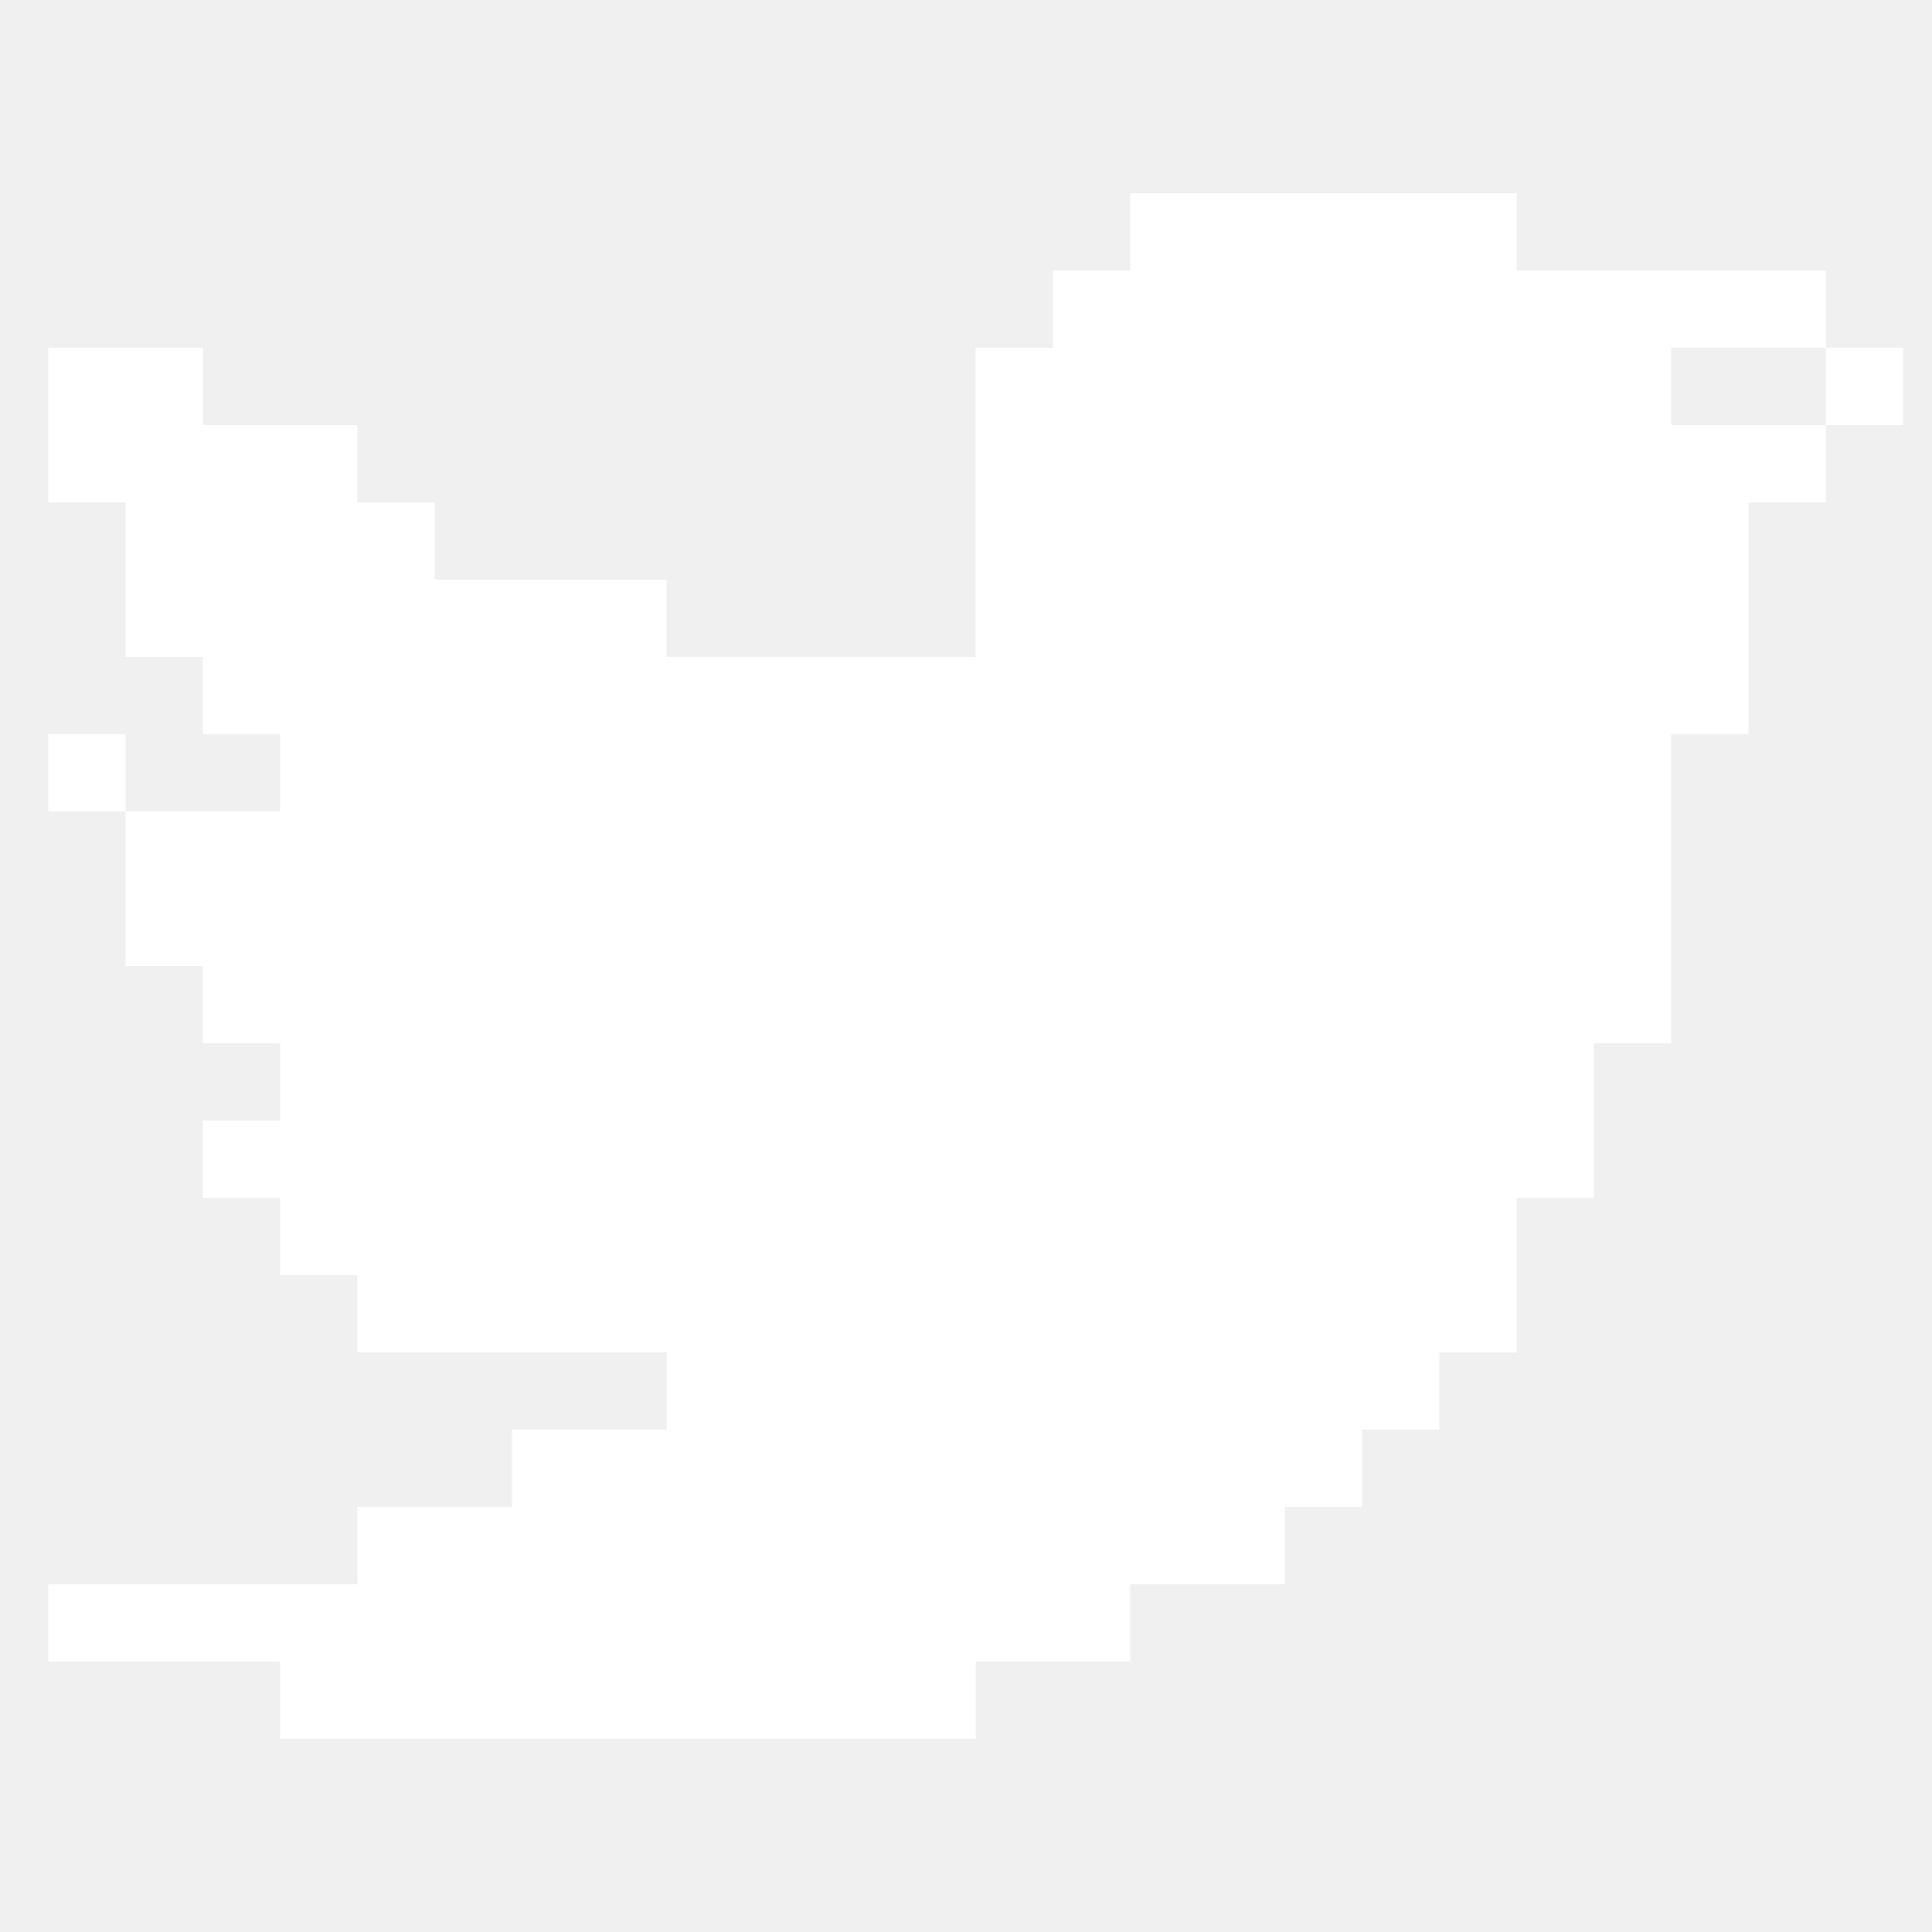
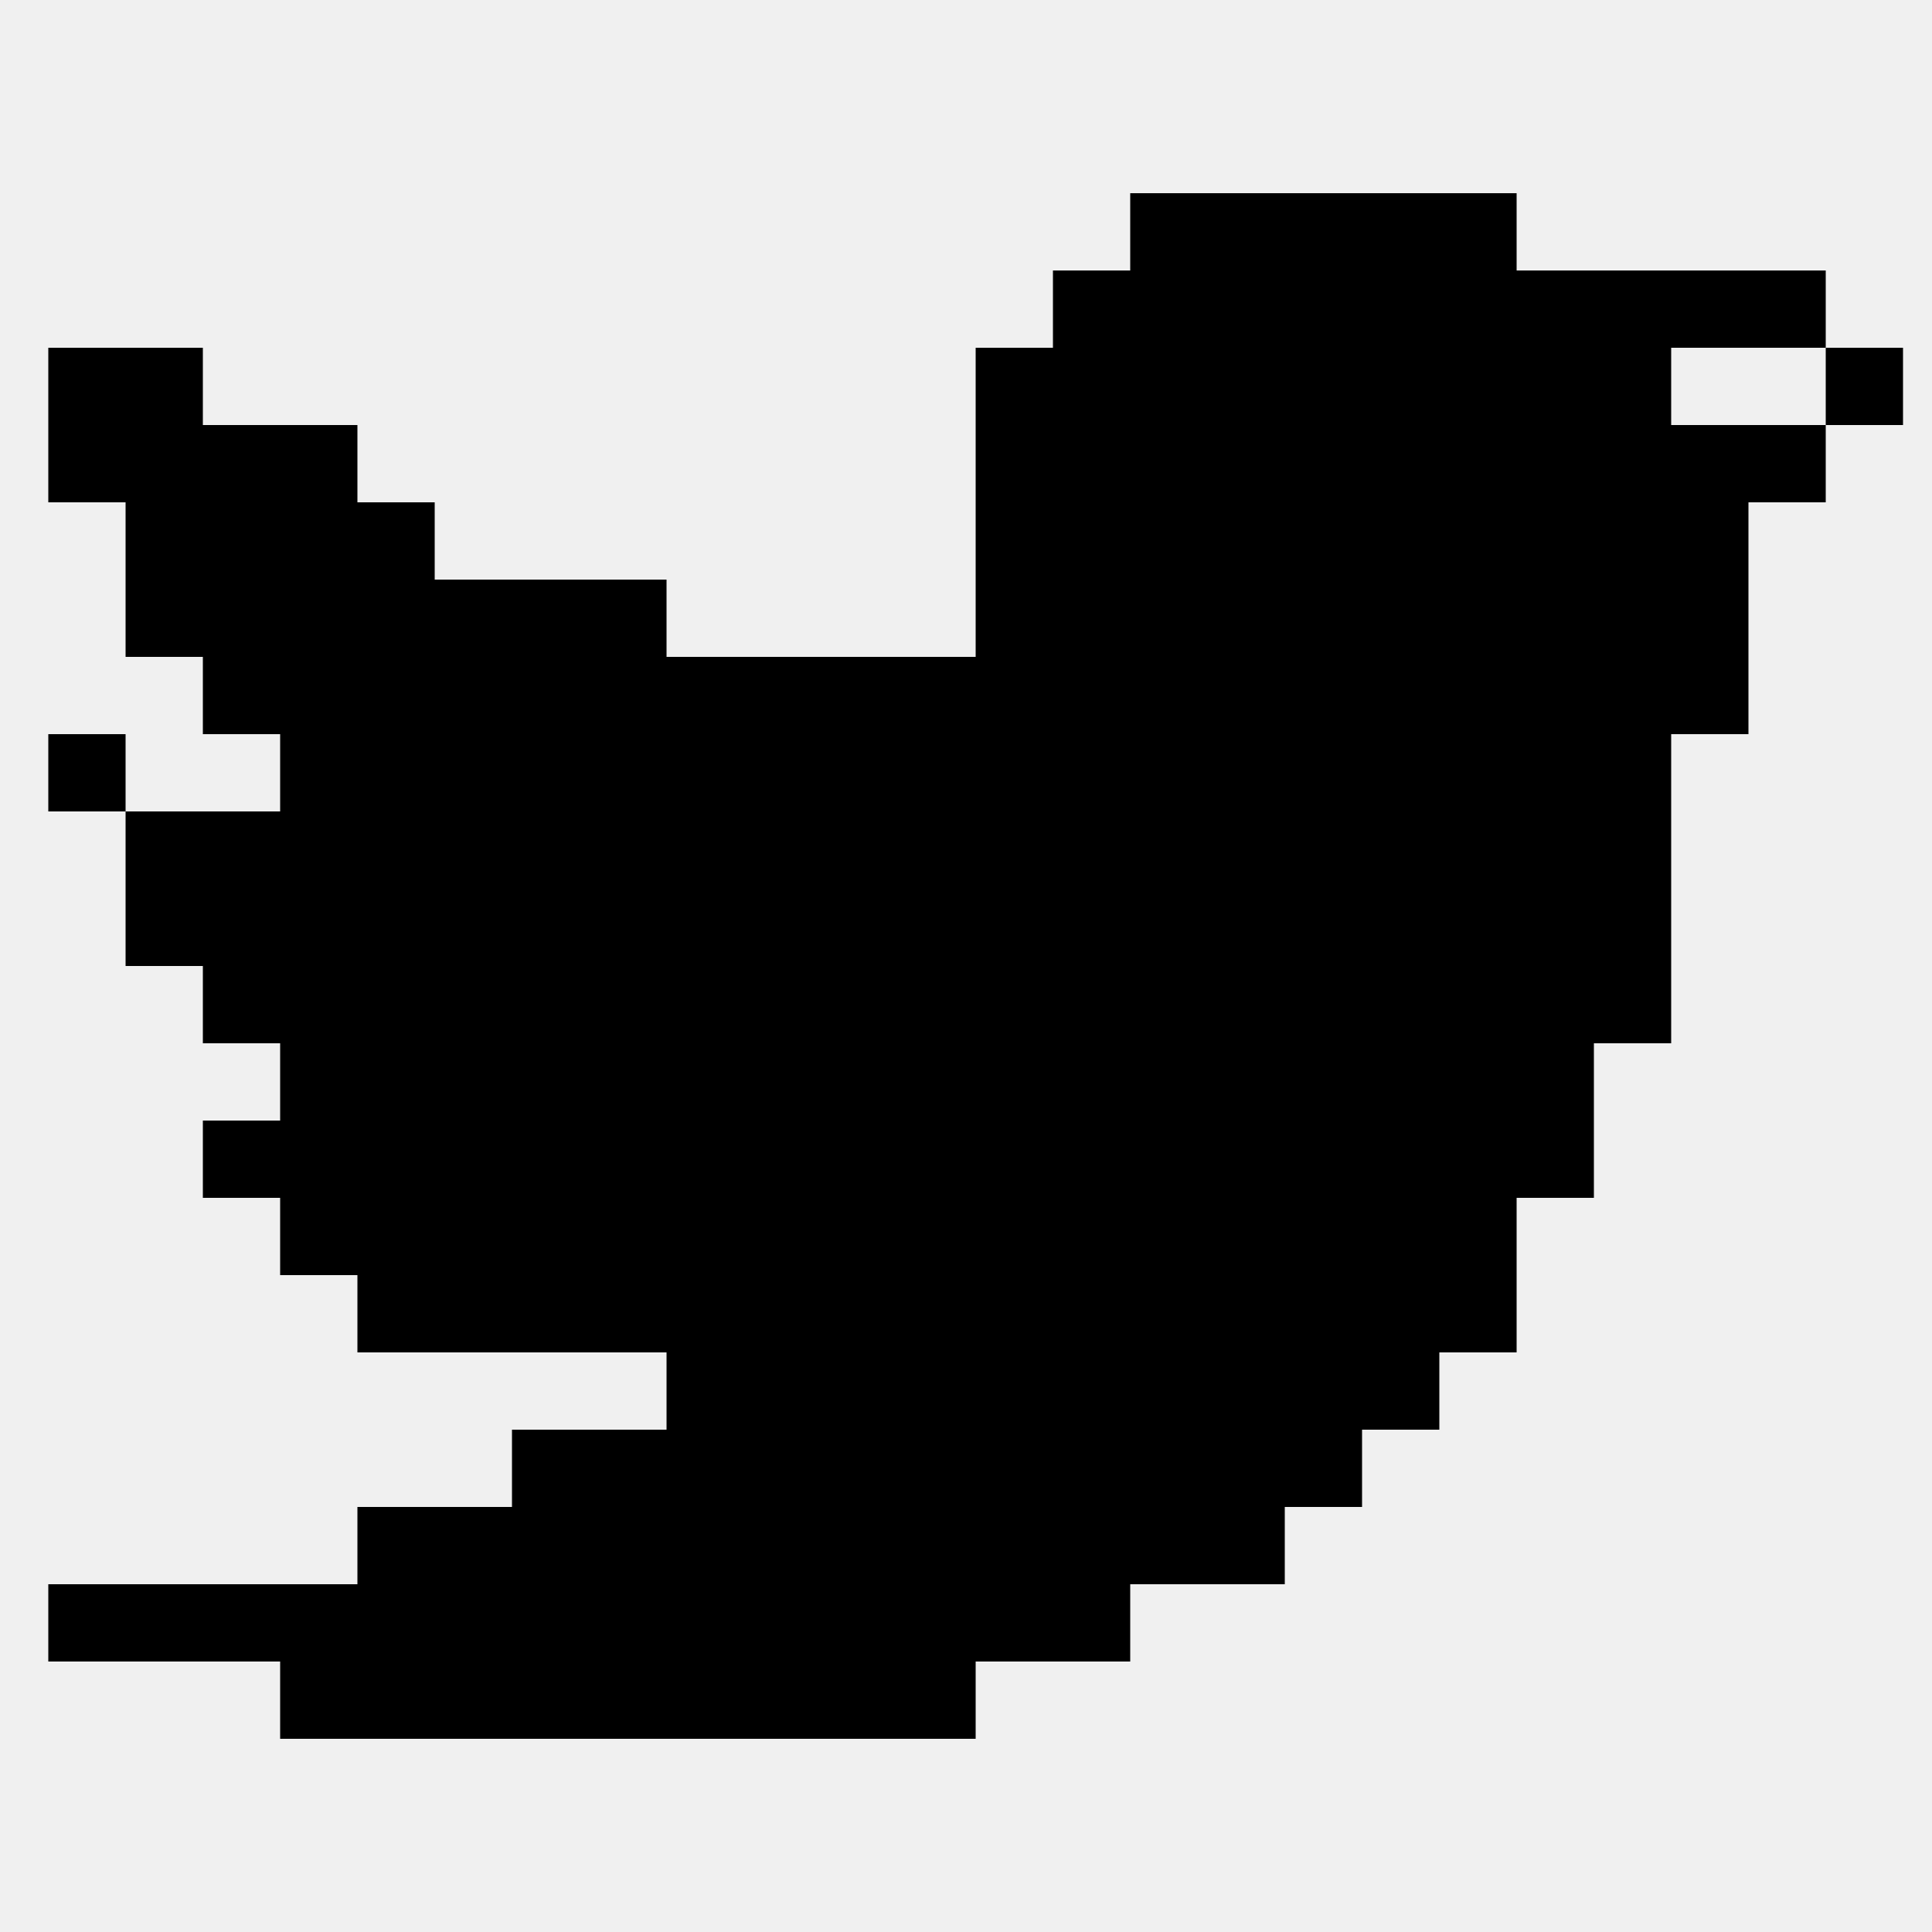
<svg xmlns="http://www.w3.org/2000/svg" width="40px" height="40px" viewBox="0 0 40 40">
-   <polygon points="34.6,7.2 37.8,7.2 37.8,5.6 31.4,5.6 31.4,4 23.4,4 23.4,5.6 21.8,5.6 21.8,7.2 20.2,7.2 20.2,13.6    13.8,13.6 13.8,12 9,12 9,10.4 7.4,10.4 7.4,8.8 4.2,8.8 4.2,7.2 1,7.2 1,10.4 2.6,10.4 2.6,13.6 4.2,13.6 4.2,15.2 5.8,15.2    5.8,16.8 2.6,16.8 2.6,20 4.2,20 4.2,21.6 5.8,21.6 5.8,23.2 4.2,23.2 4.2,24.8 5.8,24.8 5.8,26.4 7.4,26.4 7.4,28 13.8,28    13.8,29.6 10.6,29.6 10.6,31.2 7.4,31.2 7.4,32.8 1,32.8 1,34.4 5.8,34.4 5.8,36 20.2,36 20.2,34.4 23.4,34.4 23.4,32.8 26.6,32.8    26.6,31.2 28.2,31.2 28.2,29.6 29.8,29.6 29.8,28 31.4,28 31.4,24.8 33,24.8 33,21.6 34.6,21.6 34.6,15.2 36.2,15.2 36.2,10.4    37.8,10.4 37.8,8.8 34.6,8.8 " fill="#ffffff" />
-   <rect x="37.8" y="7.2" width="1.6" height="1.6" fill="#ffffff" />
-   <rect x="1" y="15.2" width="1.6" height="1.6" fill="#ffffff" />
+   <polygon points="34.6,7.2 37.8,7.2 37.8,5.6 31.4,5.6 31.4,4 23.4,4 23.4,5.6 21.8,5.6 21.8,7.2 20.2,7.2 20.2,13.6    13.8,13.6 13.8,12 9,12 9,10.4 7.4,10.4 7.4,8.8 4.2,8.8 4.2,7.2 1,7.2 1,10.4 2.6,10.4 2.6,13.6 4.2,13.6 4.2,15.2 5.8,15.2    5.8,16.8 2.6,16.8 2.6,20 4.2,20 4.2,21.6 5.8,21.6 5.8,23.2 4.2,23.2 4.2,24.8 5.8,24.8 5.8,26.4 7.4,26.4 7.4,28 13.8,28    13.8,29.6 10.6,29.6 10.6,31.2 7.4,31.2 7.4,32.8 1,32.8 1,34.4 5.8,34.4 5.8,36 20.2,36 20.2,34.4 23.4,34.4 23.4,32.8 26.6,32.8    26.6,31.2 28.2,31.2 28.2,29.6 29.8,29.6 29.8,28 31.4,28 31.4,24.8 33,24.8 33,21.6 34.6,21.6 34.6,15.2 36.2,15.2 36.2,10.4    37.8,10.4 37.8,8.8 34.6,8.8 " fill="current" />
+   <rect x="37.8" y="7.2" width="1.6" height="1.6" fill="current" />
+   <rect x="1" y="15.2" width="1.6" height="1.6" fill="current" />
</svg>
